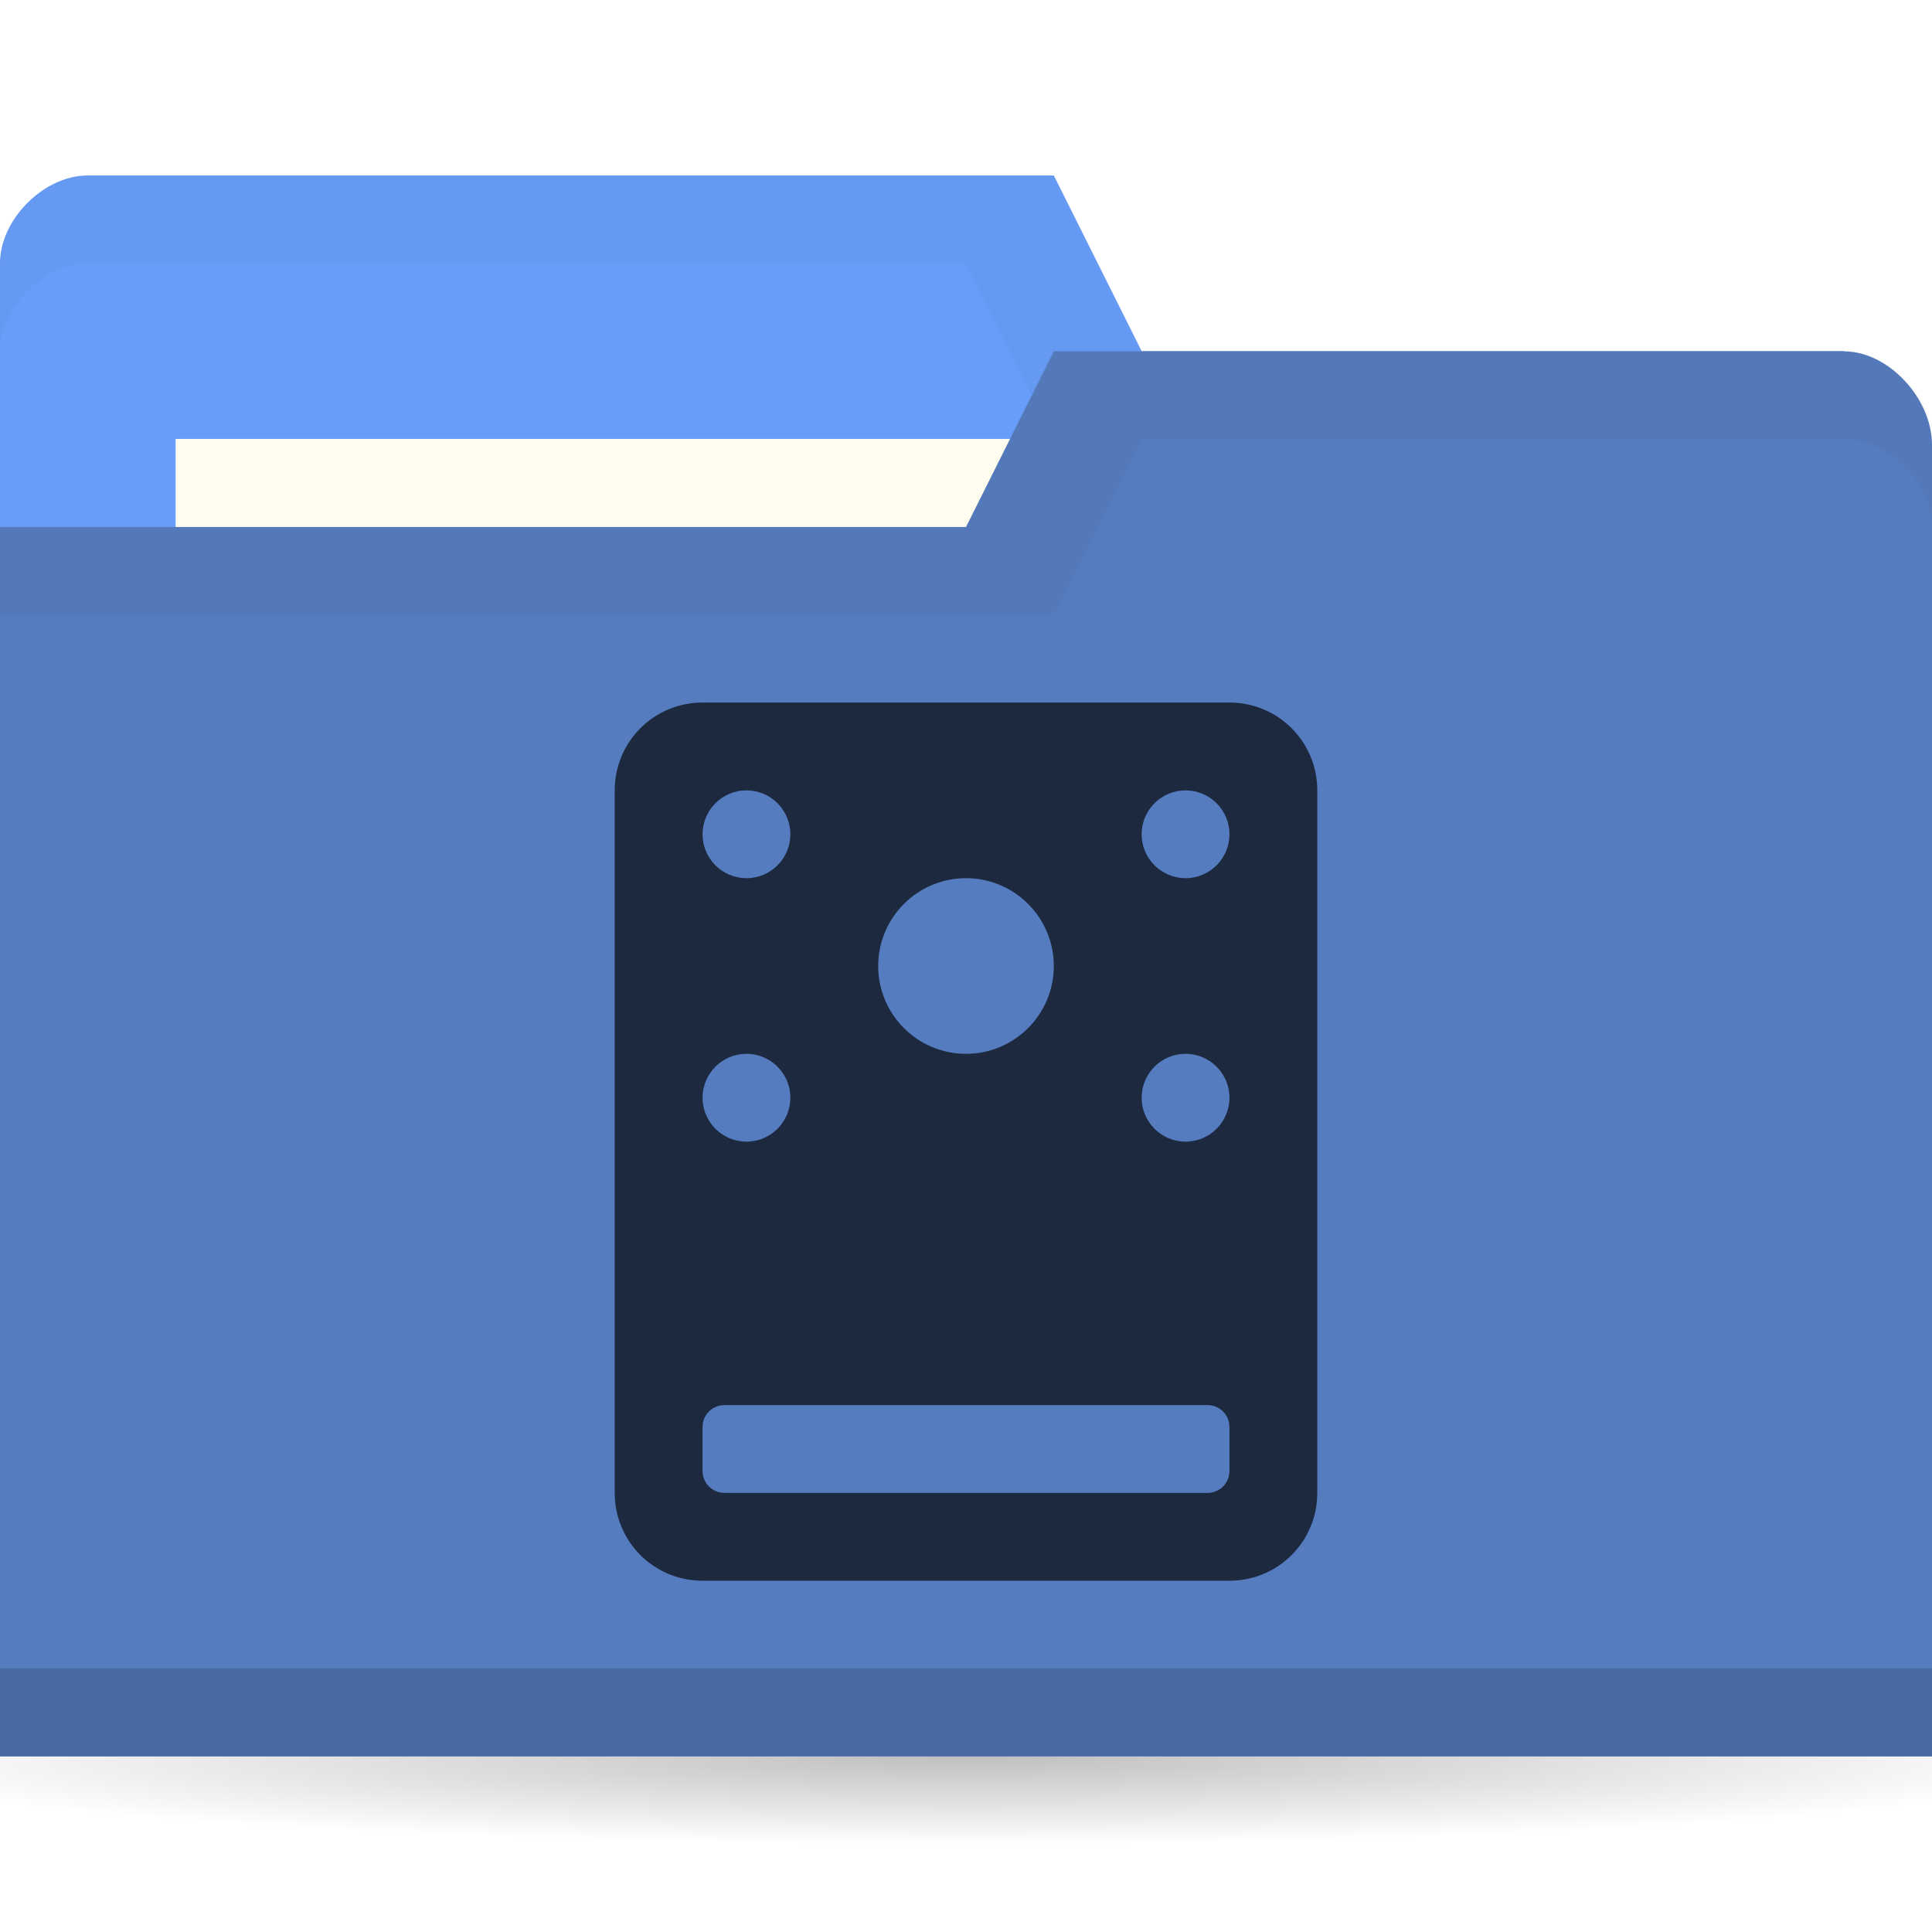
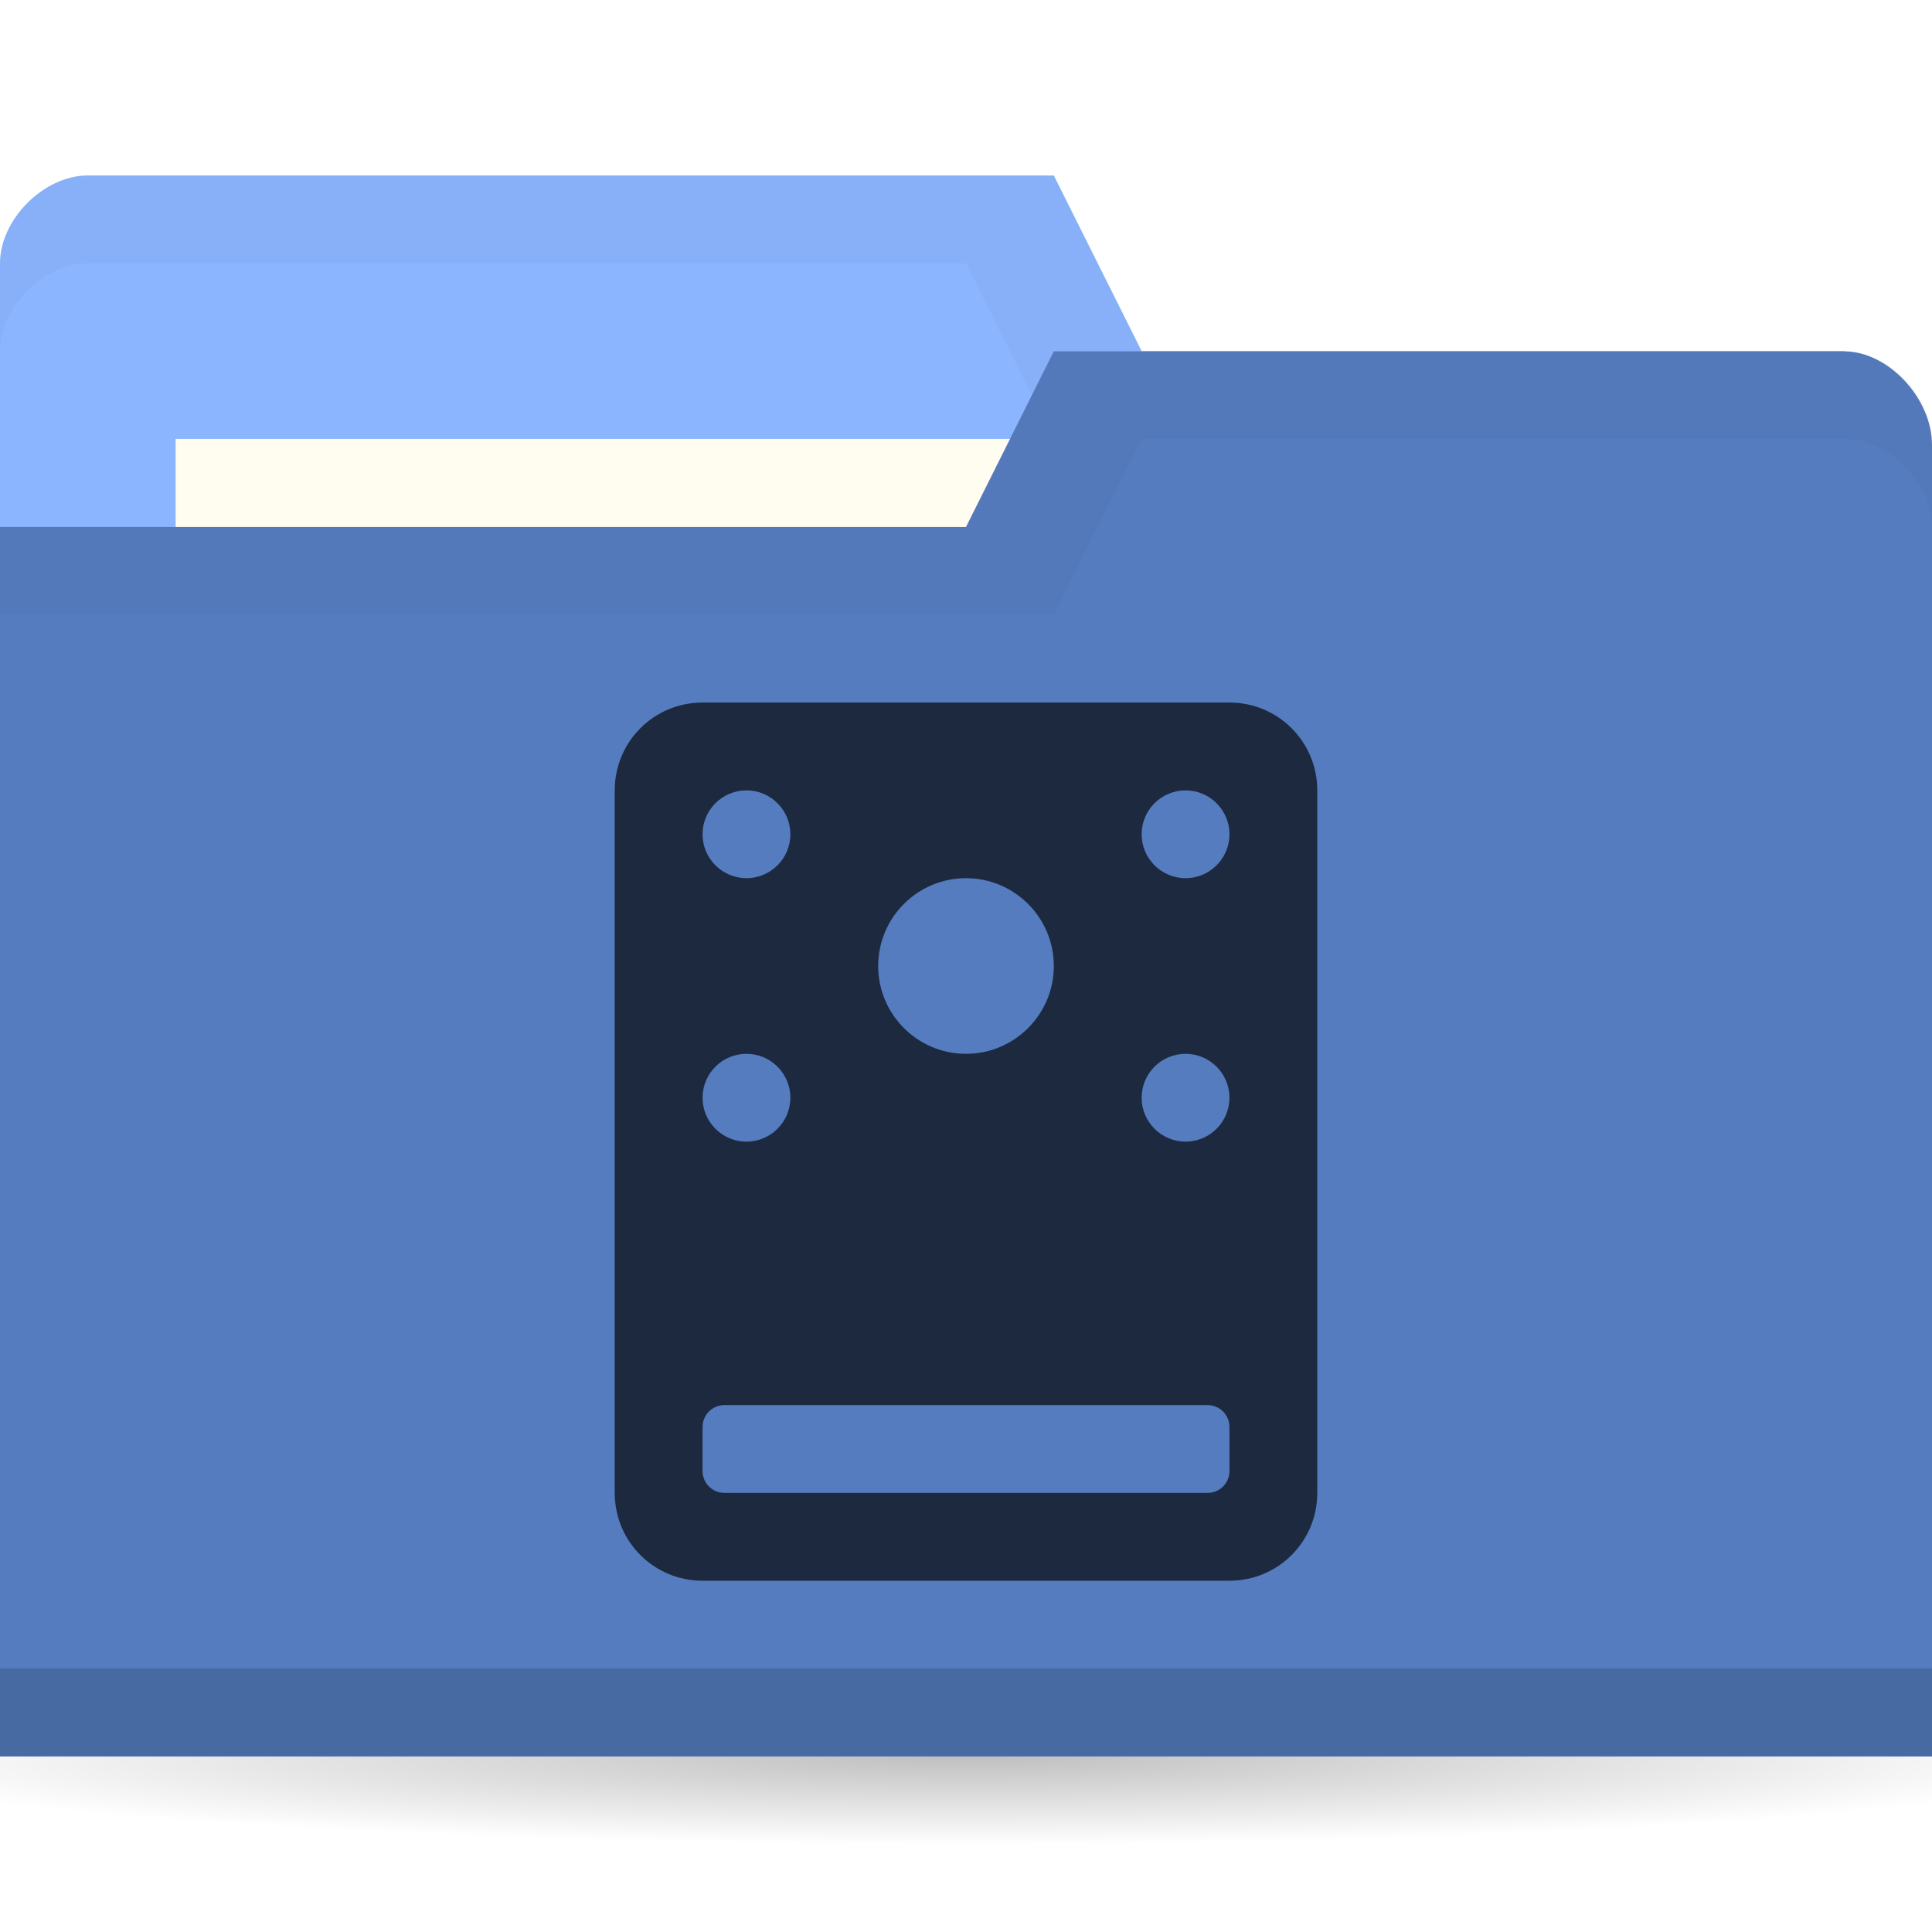
<svg xmlns="http://www.w3.org/2000/svg" viewBox="0 0 22 22">
  <defs>
    <radialGradient id="radialGradient3766" cx="11" cy="19" r="11" gradientTransform="matrix(1,0,0,0.09090909,0,17.27273)" gradientUnits="userSpaceOnUse">
      <stop style="stop-color:#000;stop-opacity:1" />
      <stop offset="1" style="stop-color:#000;stop-opacity:0" />
    </radialGradient>
  </defs>
  <g transform="translate(0,-1030.362)">
    <path d="m 22 19 c 0 0.552 -4.925 1 -11 1 -6.075 0 -11 -0.448 -11 -1 0 -0.552 4.925 -1 11 -1 6.075 0 11 0.448 11 1 z" transform="matrix(1.181818,0,0,1,-2,1031.362)" style="fill:url(#radialGradient3766);opacity:0.25;fill-opacity:1;stroke:none" />
-     <path d="m 0 1033.36 0 14 22 0 0 -7 -1 -6 -8 0 -1 -2 -11 0 c -0.5 0 -1 0.5 -1 1 z" style="fill:#689df9;fill-opacity:1;stroke:none" />
+     <path d="m 0 1033.36 0 14 22 0 0 -7 -1 -6 -8 0 -1 -2 -11 0 c -0.5 0 -1 0.5 -1 1 z" style="fill:#8cb5ff;fill-opacity:1;stroke:none" />
    <path d="m 1 1032.36 c -0.5 0 -1 0.5 -1 1 l 0 1 c 0 -0.5 0.5 -1 1 -1 l 10 0 1 2 9 0 0 6 0 -1 0 -6 -8 0 -1 -2 z" style="fill:#000;opacity:0.03;fill-opacity:1;stroke:none" />
    <rect width="10" height="4" x="2" y="1035.36" style="fill:#fffdf0;fill-opacity:1;stroke:none" />
    <path d="m 22 1035.43 0 14.933 -22 0 0 -14 11 0 1 -2 9 0 c 0.5 0 1 0.533 1 1.067 z" style="fill:#557cbf;fill-opacity:1;stroke:none" />
    <path d="m 0 1049.36 0 1 22 0 0 -1 z" style="fill:#000;opacity:0.15;fill-opacity:1;stroke:none" />
    <path d="m 12 1034.36 -1 2 -11 0 0 1 12 0 1 -2 8 0 c 0.5 0 1 0.5 1 1 l 0 -1 c 0 -0.5 -0.5 -1 -1 -1 z" style="fill:#000;opacity:0.03;fill-opacity:1;stroke:none" />
    <path d="m 8 8 c -0.554 0 -1 0.446 -1 1 l 0 8 c 0 0.554 0.446 1 1 1 l 6 0 c 0.554 0 1 -0.446 1 -1 l 0 -8 c 0 -0.554 -0.446 -1 -1 -1 l -6 0 z m 0.5 1 c 0.276 0 0.5 0.224 0.5 0.5 c 0 0.276 -0.224 0.5 -0.5 0.5 c -0.276 0 -0.5 -0.224 -0.5 -0.5 c 0 -0.276 0.224 -0.5 0.5 -0.5 z m 5 0 c 0.276 0 0.5 0.224 0.5 0.5 c 0 0.276 -0.224 0.5 -0.5 0.5 c -0.276 0 -0.5 -0.224 -0.5 -0.5 c 0 -0.276 0.224 -0.5 0.5 -0.5 z m -2.5 1 c 0.552 0 1 0.448 1 1 c 0 0.552 -0.448 1 -1 1 c -0.552 0 -1 -0.448 -1 -1 c 0 -0.552 0.448 -1 1 -1 z m -2.5 2 c 0.276 0 0.5 0.224 0.5 0.5 c 0 0.276 -0.224 0.5 -0.5 0.5 c -0.276 0 -0.5 -0.224 -0.5 -0.5 c 0 -0.276 0.224 -0.5 0.5 -0.5 z m 5 0 c 0.276 0 0.5 0.224 0.5 0.5 c 0 0.276 -0.224 0.5 -0.5 0.5 c -0.276 0 -0.5 -0.224 -0.5 -0.5 c 0 -0.276 0.224 -0.5 0.5 -0.5 z m -5.25 4 l 5.5 0 c 0.139 0 0.25 0.111 0.25 0.25 l 0 0.5 c 0 0.139 -0.111 0.25 -0.25 0.25 l -5.5 0 c -0.139 0 -0.25 -0.111 -0.25 -0.25 l 0 -0.5 c 0 -0.139 0.111 -0.25 0.25 -0.25 z" transform="translate(0,1030.362)" style="fill:#1c293f;opacity:1;fill-opacity:1;stroke:none" />
  </g>
</svg>
